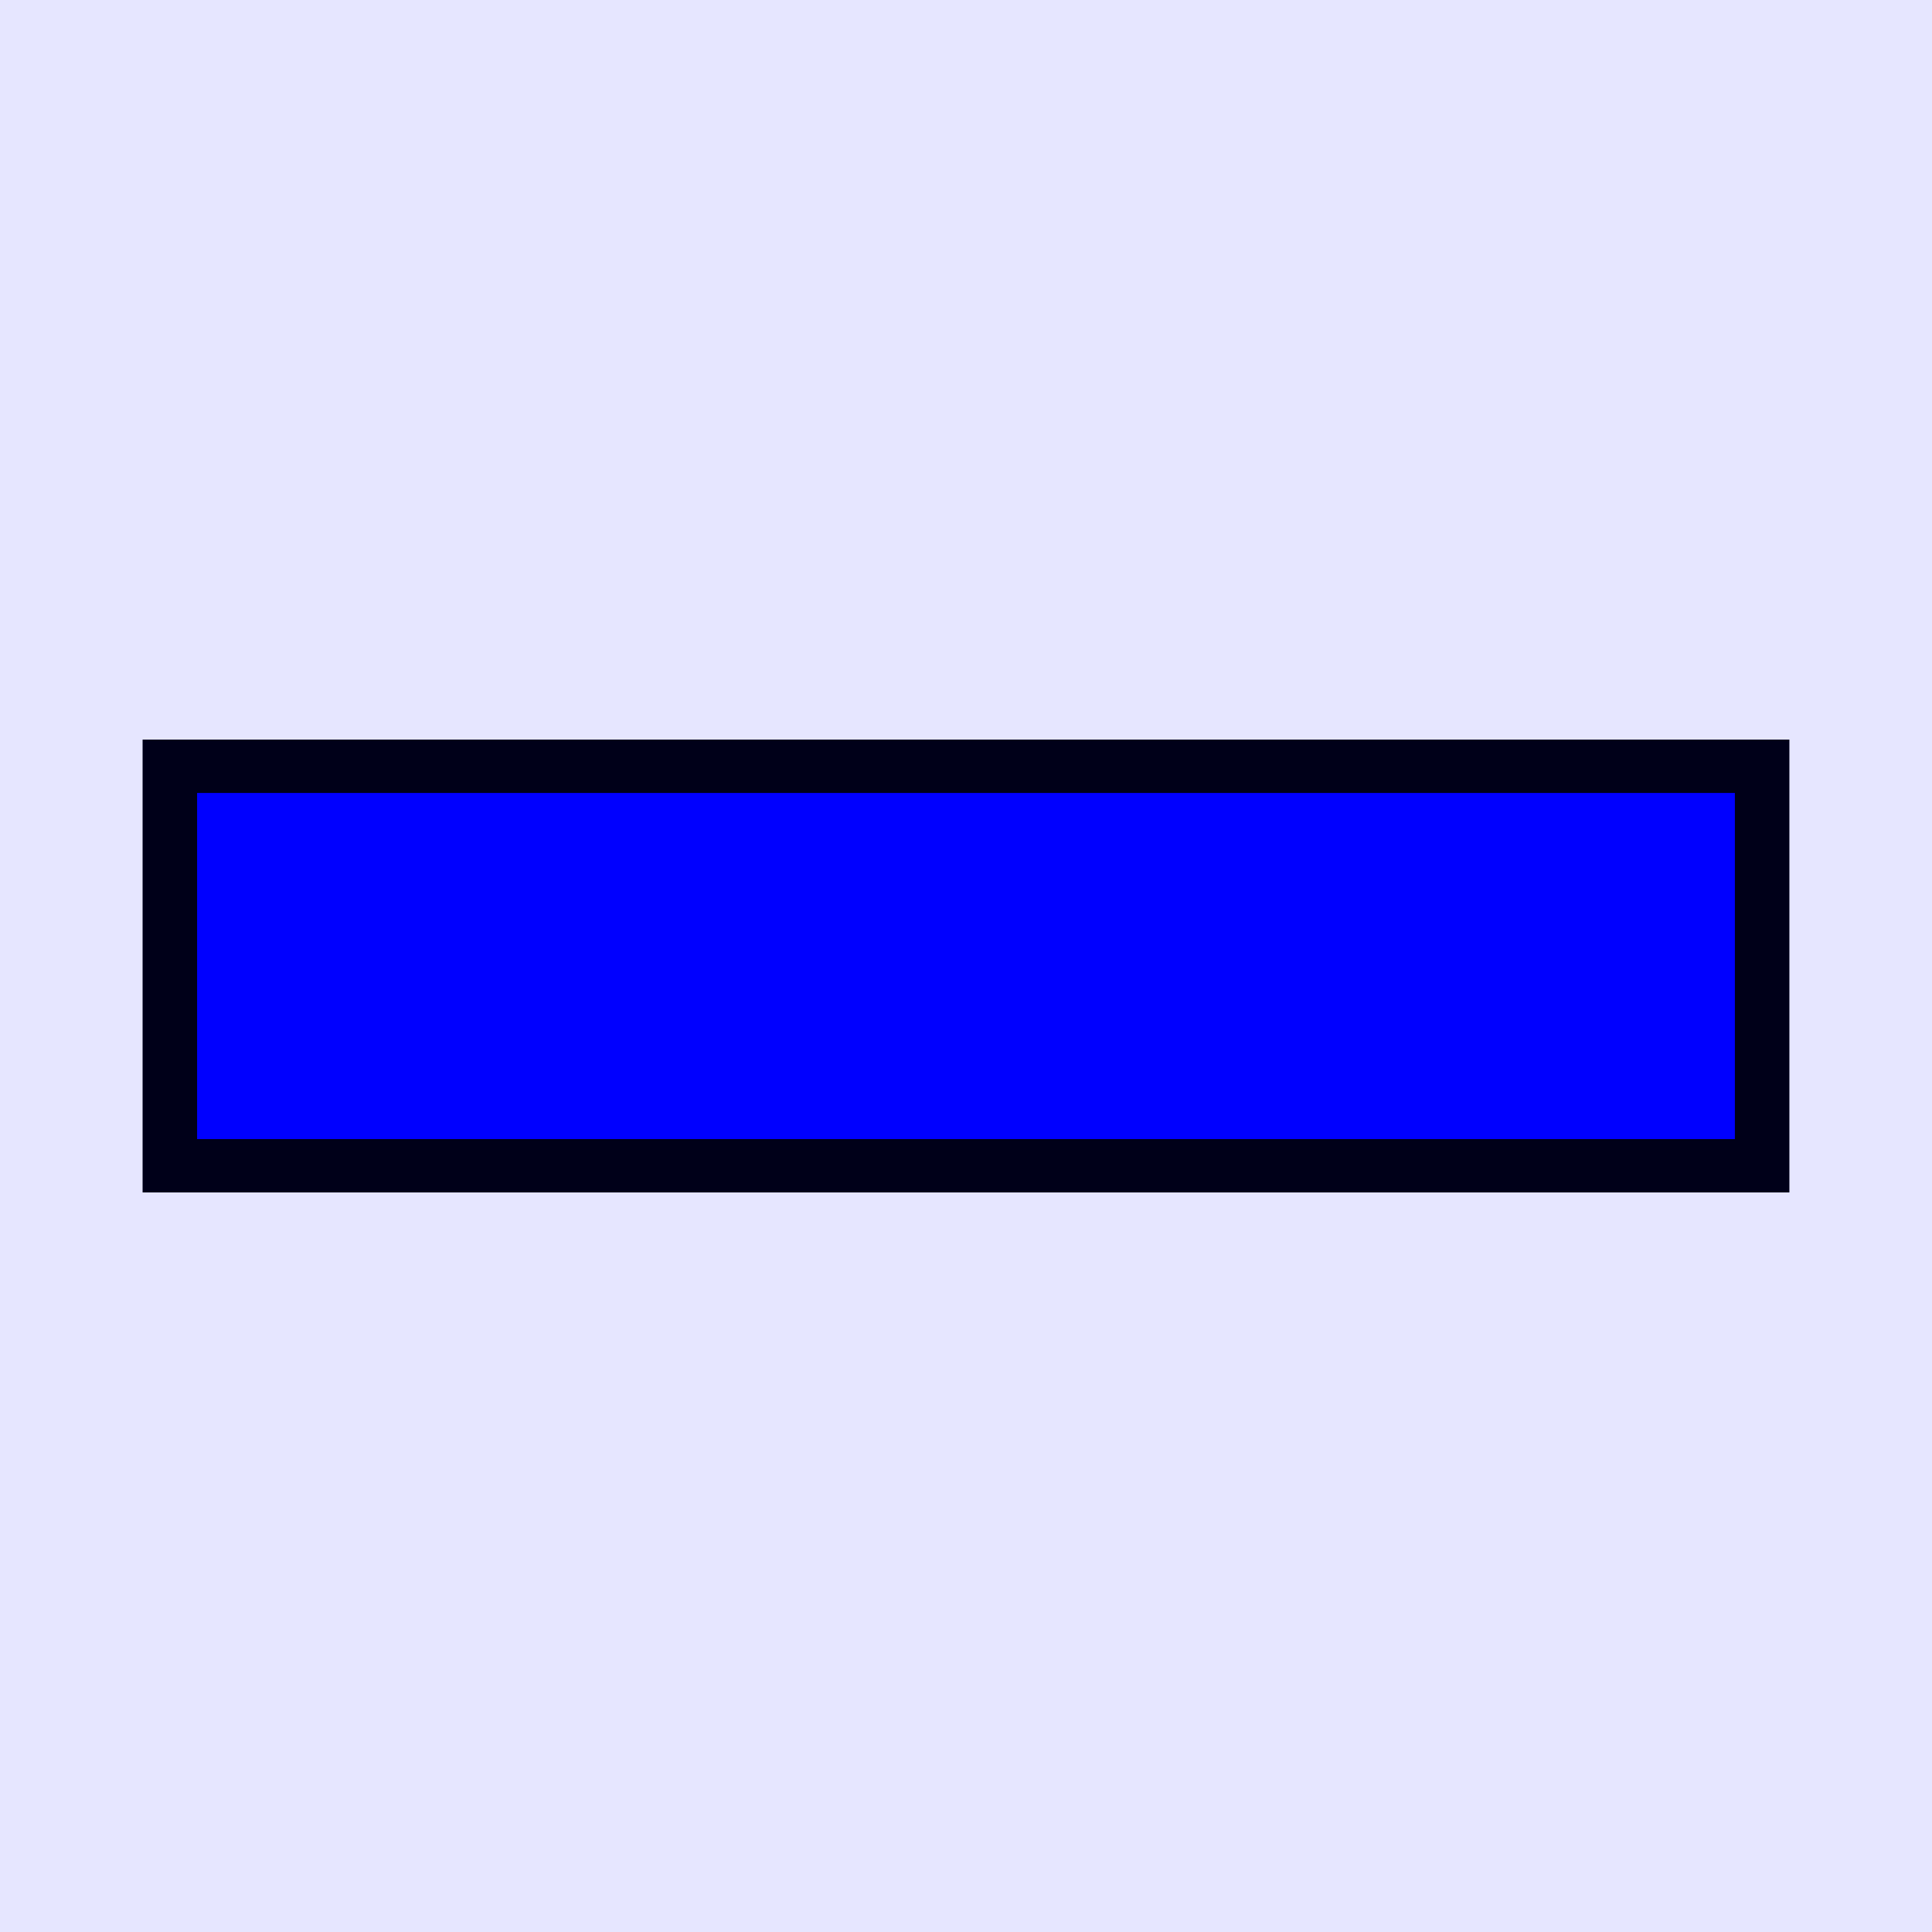
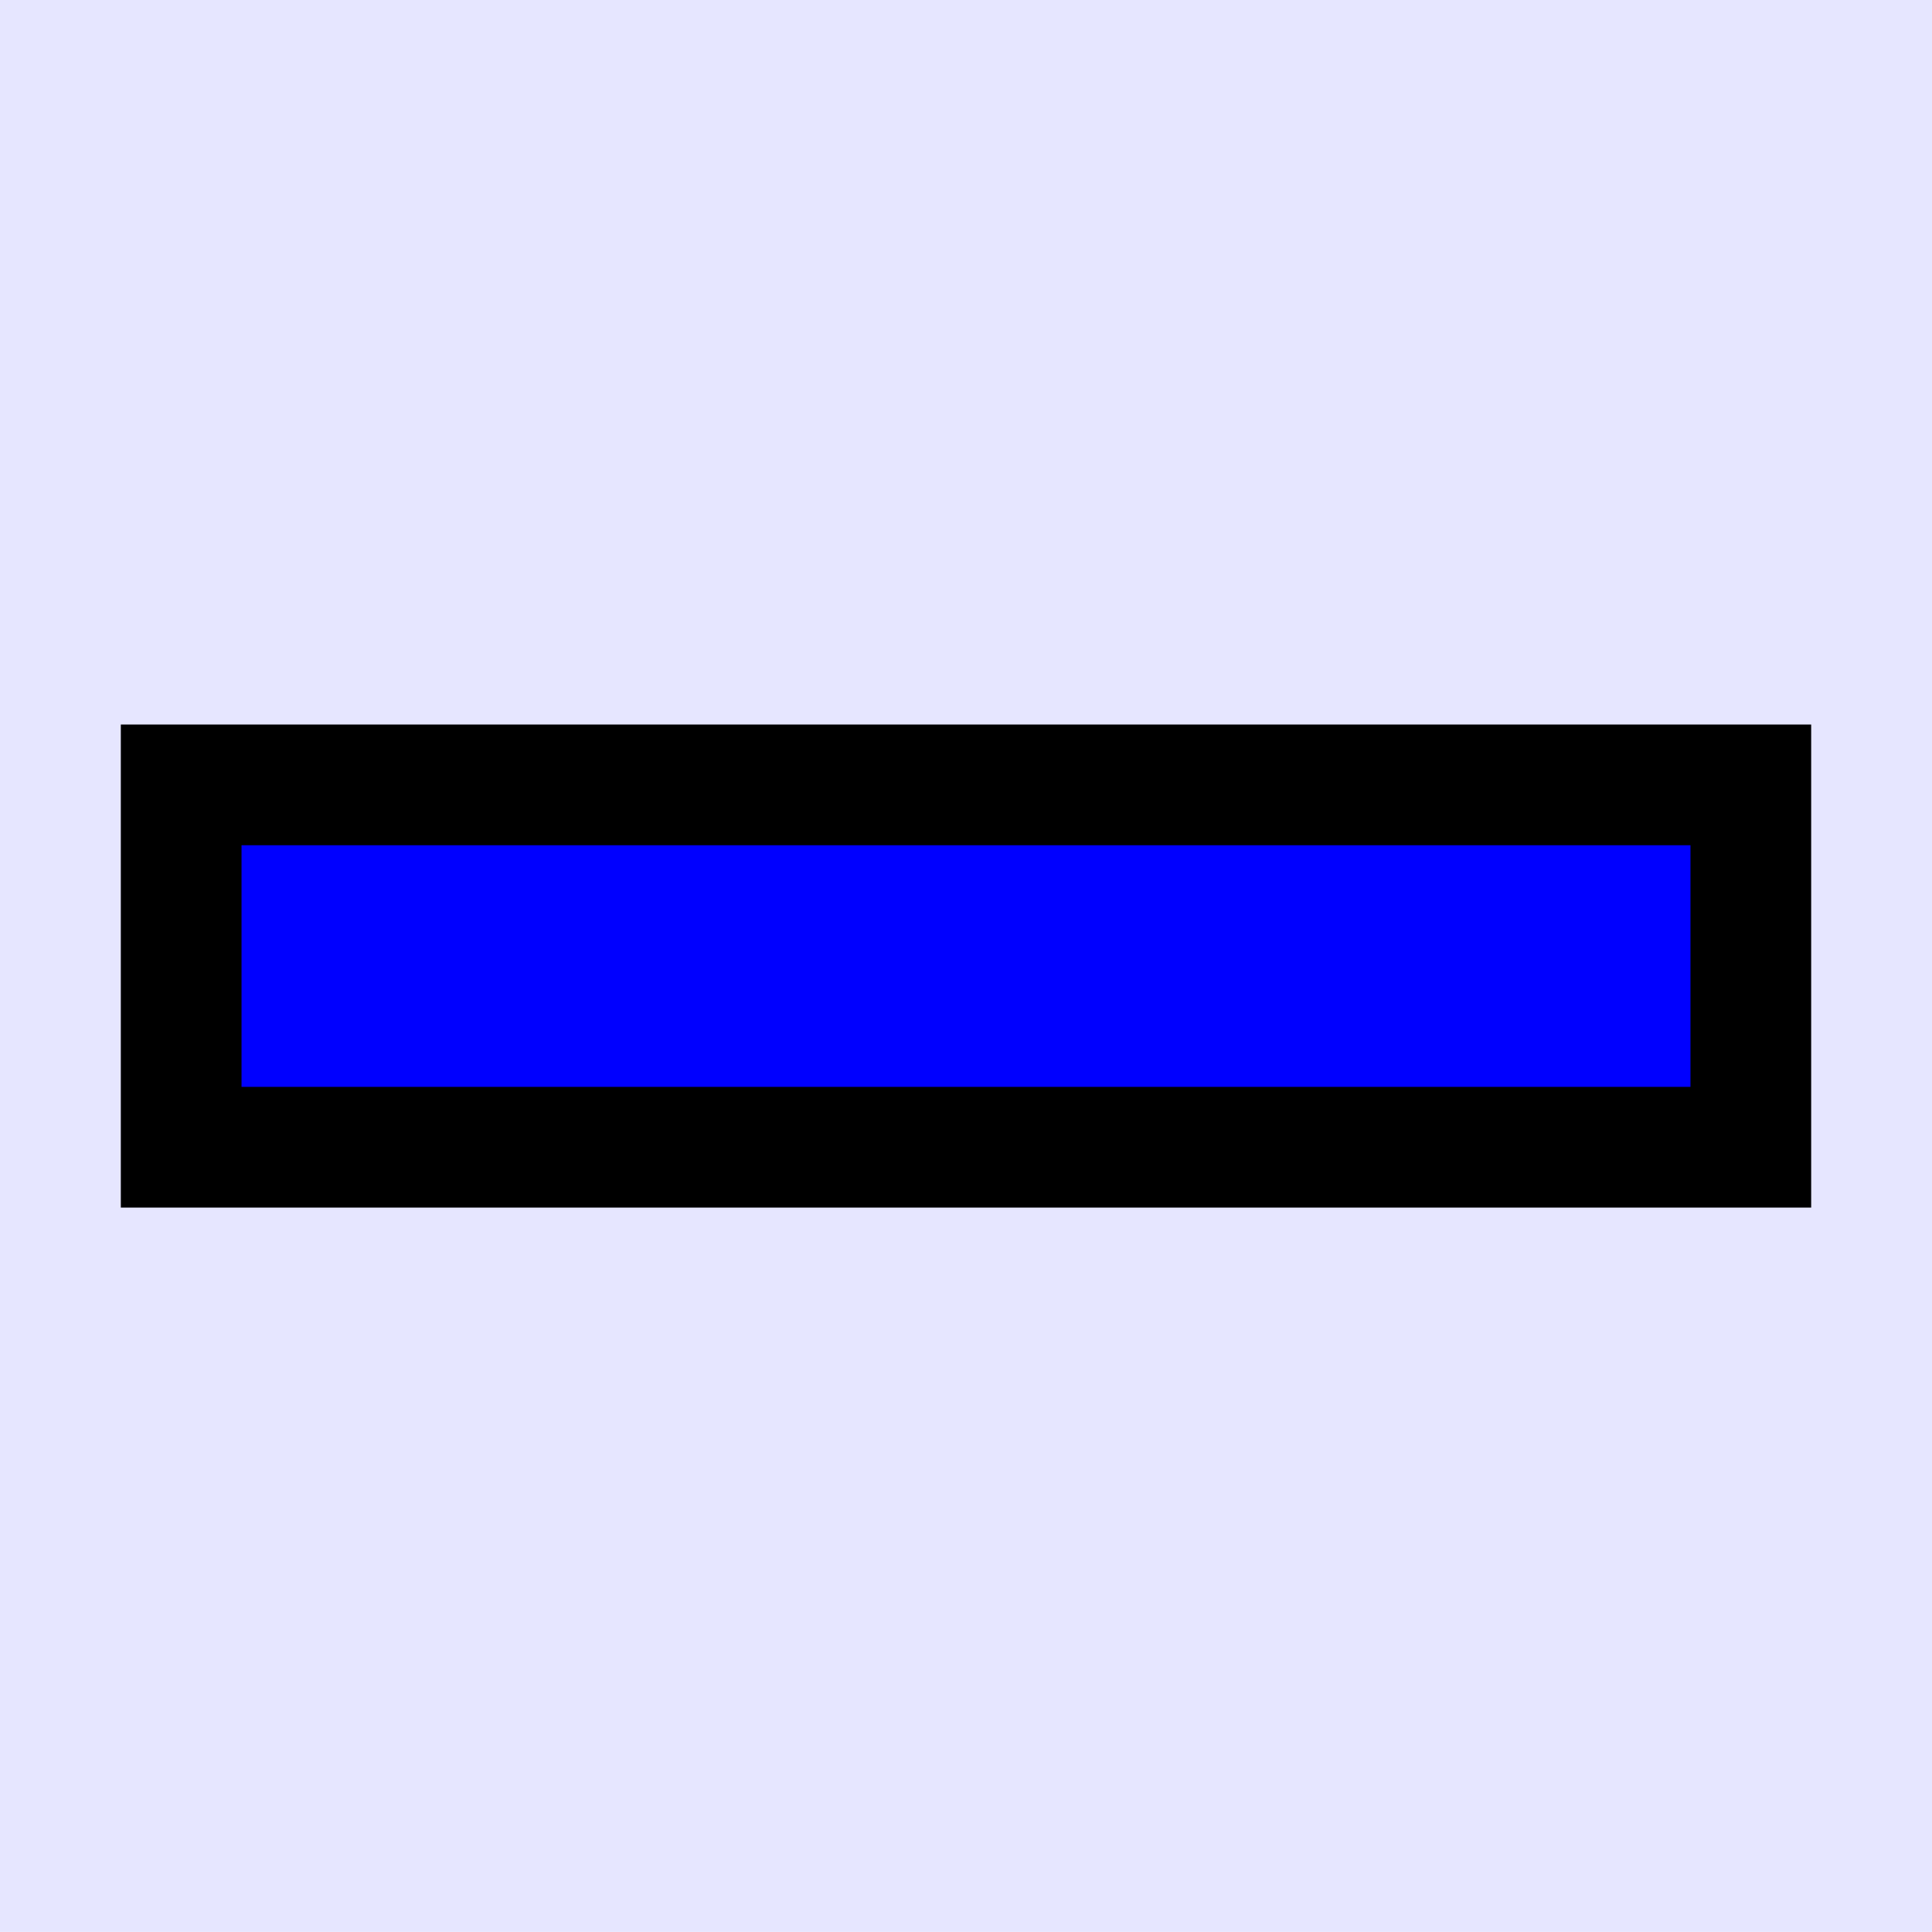
- <svg xmlns="http://www.w3.org/2000/svg" width="64" height="64" viewBox="0 0 16.933 16.933" version="1.1" id="svg8">
-   <defs id="defs2" />
-   <g id="layer1" transform="translate(0,-280.0666)">
-     <g id="g4627" transform="matrix(1.05214,0,0,1.030099,-0.7882288,-8.917607)">
-       <g id="g817">
-         <rect y="287.06" x="2.164" height="3.399" width="13.264" id="rect4759" style="fill:#0000ff;fill-opacity:1;stroke:#000000;stroke-width:0.454;stroke-miterlimit:4;stroke-dasharray:none;stroke-opacity:1" />
-         <rect y="280.54" x="0.749" height="16.439" width="16.094" id="rect4543" style="fill:#0000ff;fill-opacity:0.101;stroke:none;stroke-width:2.033;stroke-miterlimit:4;stroke-dasharray:none;stroke-opacity:1" />
-       </g>
-     </g>
+ <svg xmlns="http://www.w3.org/2000/svg" width="32" height="32" viewBox="0 0 8.467 8.467" version="1.1" id="svg8">
+   <defs id="defs2">
+     <marker orient="auto" refY="0" refX="0" id="Arrow2Mstart-8" style="overflow:visible">
+       <path id="path852-4" style="fill:#000000;fill-opacity:1;fill-rule:evenodd;stroke:#000000;stroke-width:0.625;stroke-linejoin:round;stroke-opacity:1" d="M 8.719,4.034 -2.207,0.016 8.719,-4.002 c -1.745,2.372 -1.735,5.617 -6e-7,8.035 z" transform="scale(0.6)" />
+     </marker>
+   </defs>
+   <g id="layer1" transform="translate(0,-288.5333)">
+     <rect style="fill:#0000ff;fill-opacity:0.101;stroke:none;stroke-width:1.058;stroke-miterlimit:4;stroke-dasharray:none;stroke-opacity:1" id="rect4543" width="8.467" height="8.467" x="-5.2041704e-016" y="288.533" />
+     <rect style="fill:#0000ff;fill-opacity:1;stroke:#000000;stroke-width:0.529;stroke-linecap:round;stroke-miterlimit:4;stroke-dasharray:none;stroke-opacity:1" id="rect4763" width="6.879" height="1.588" x="0.794" y="291.973" />
  </g>
</svg>
